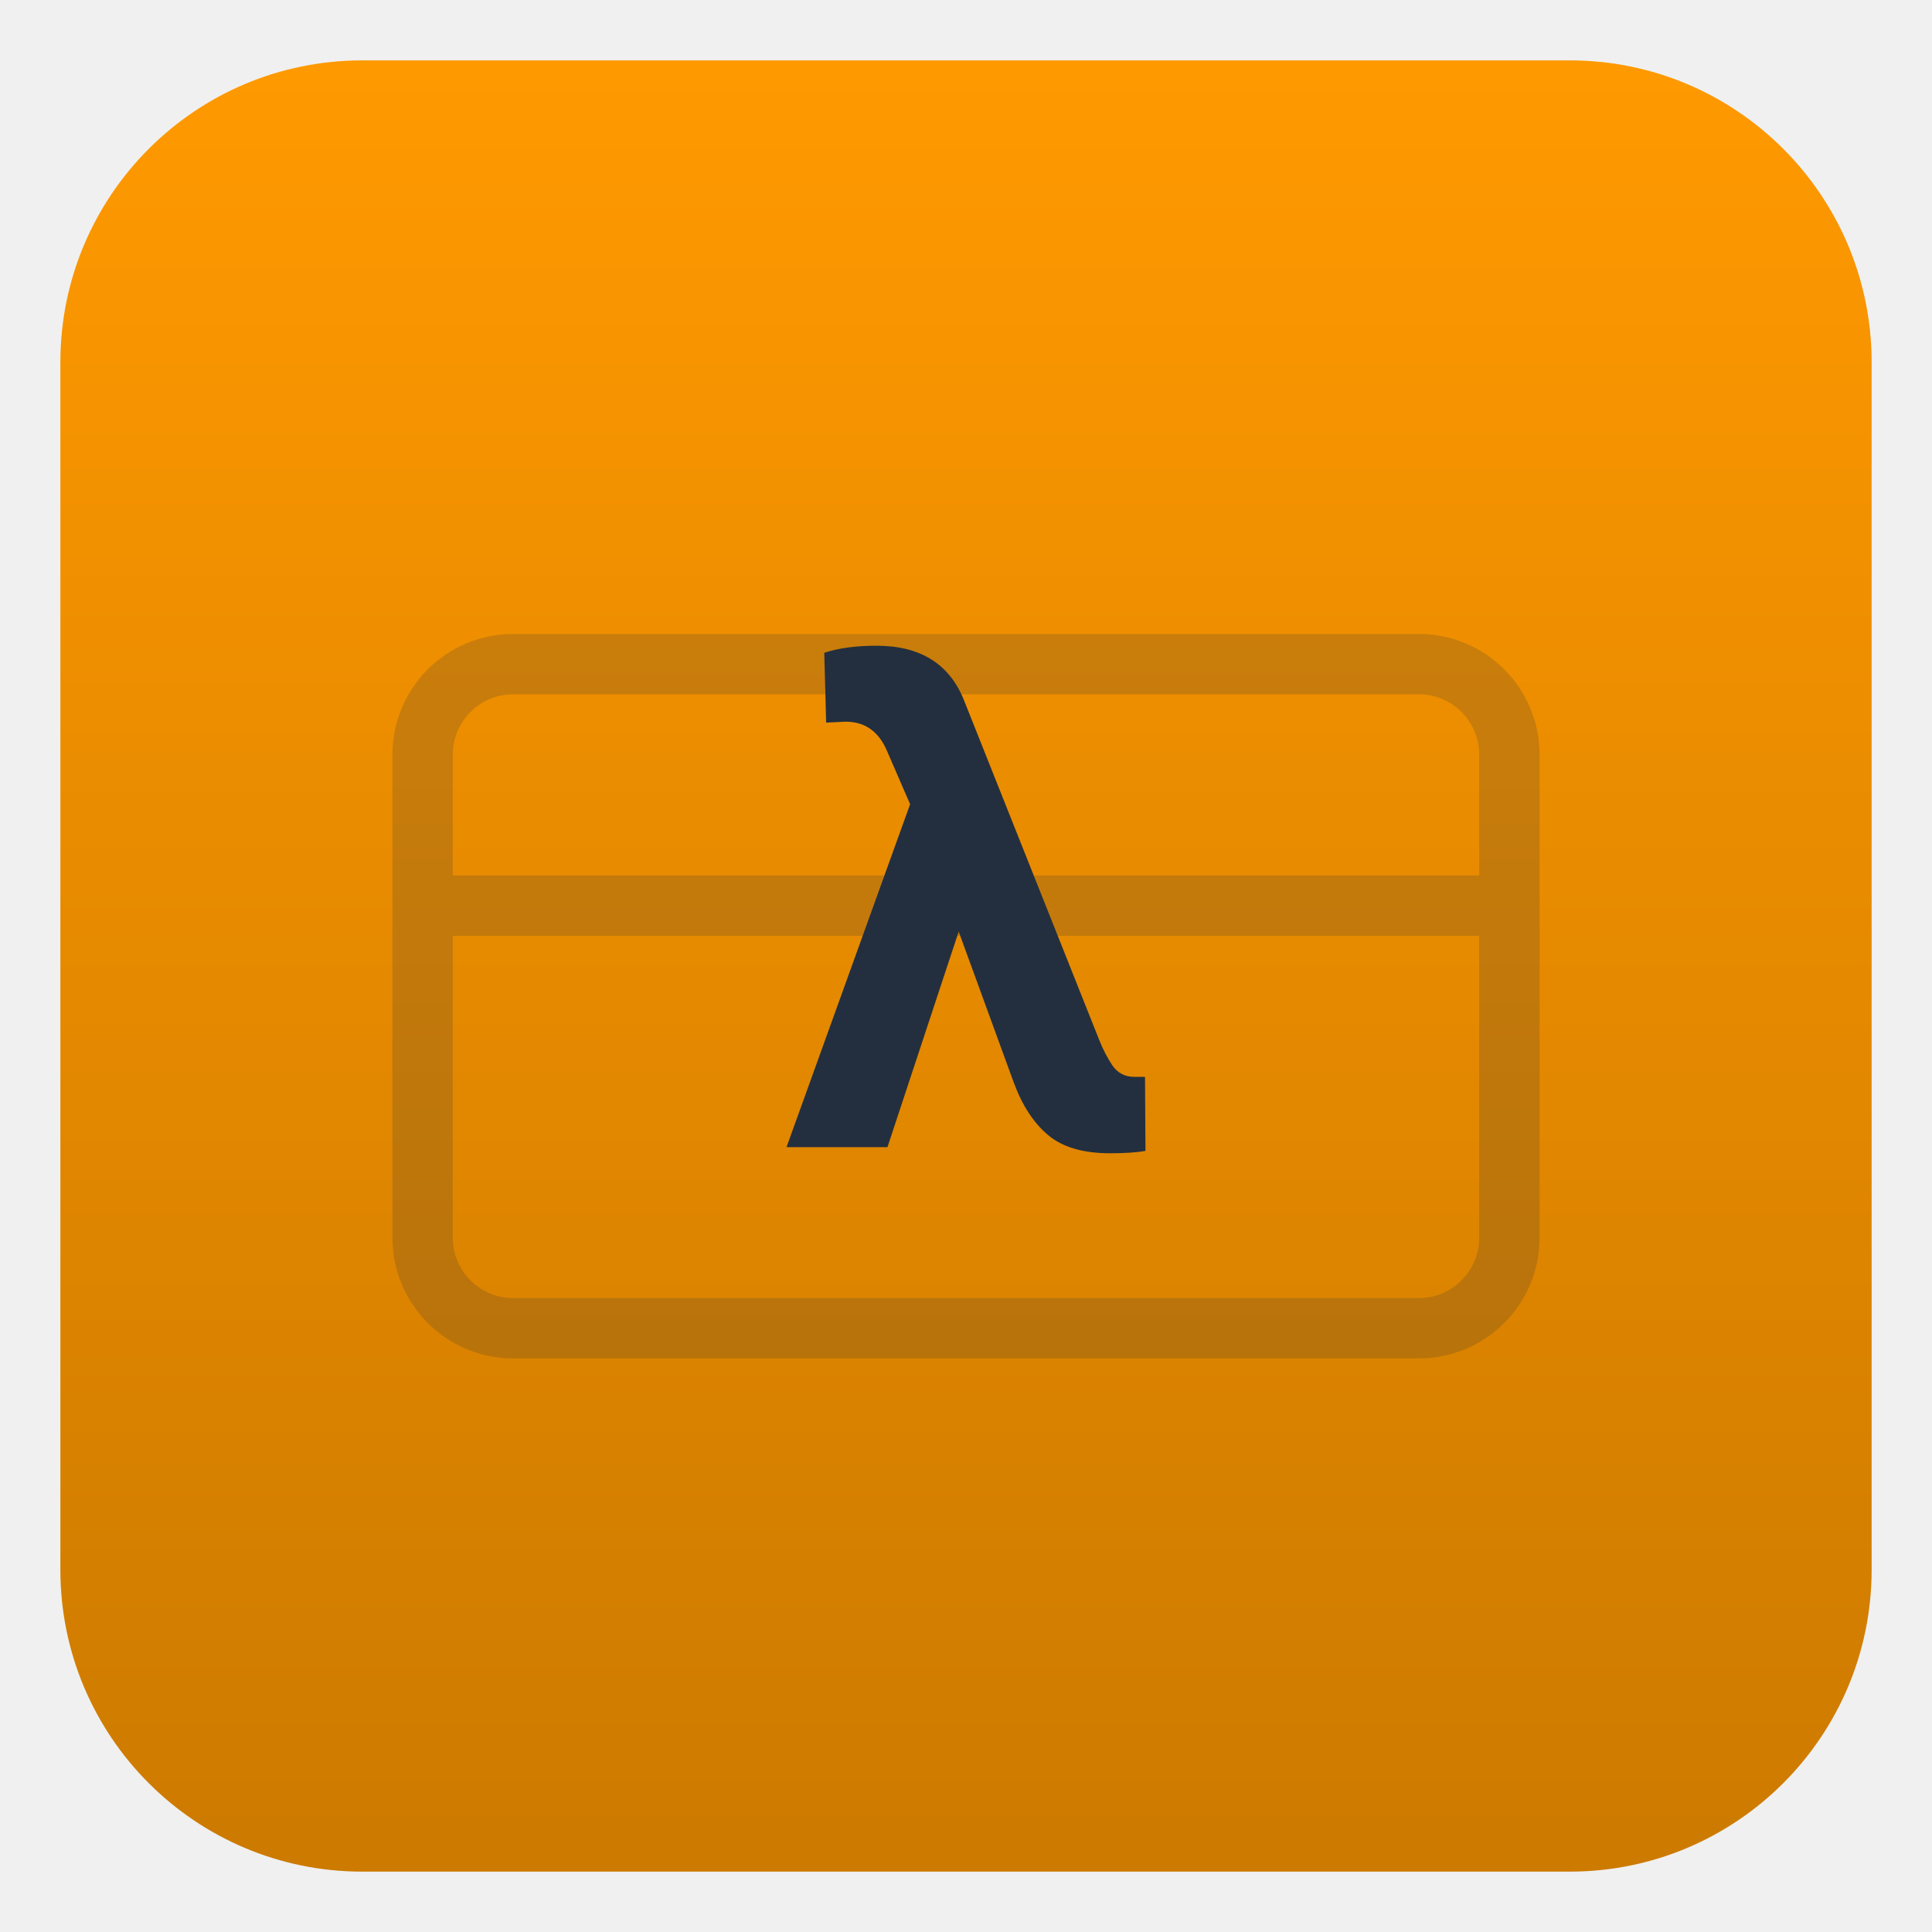
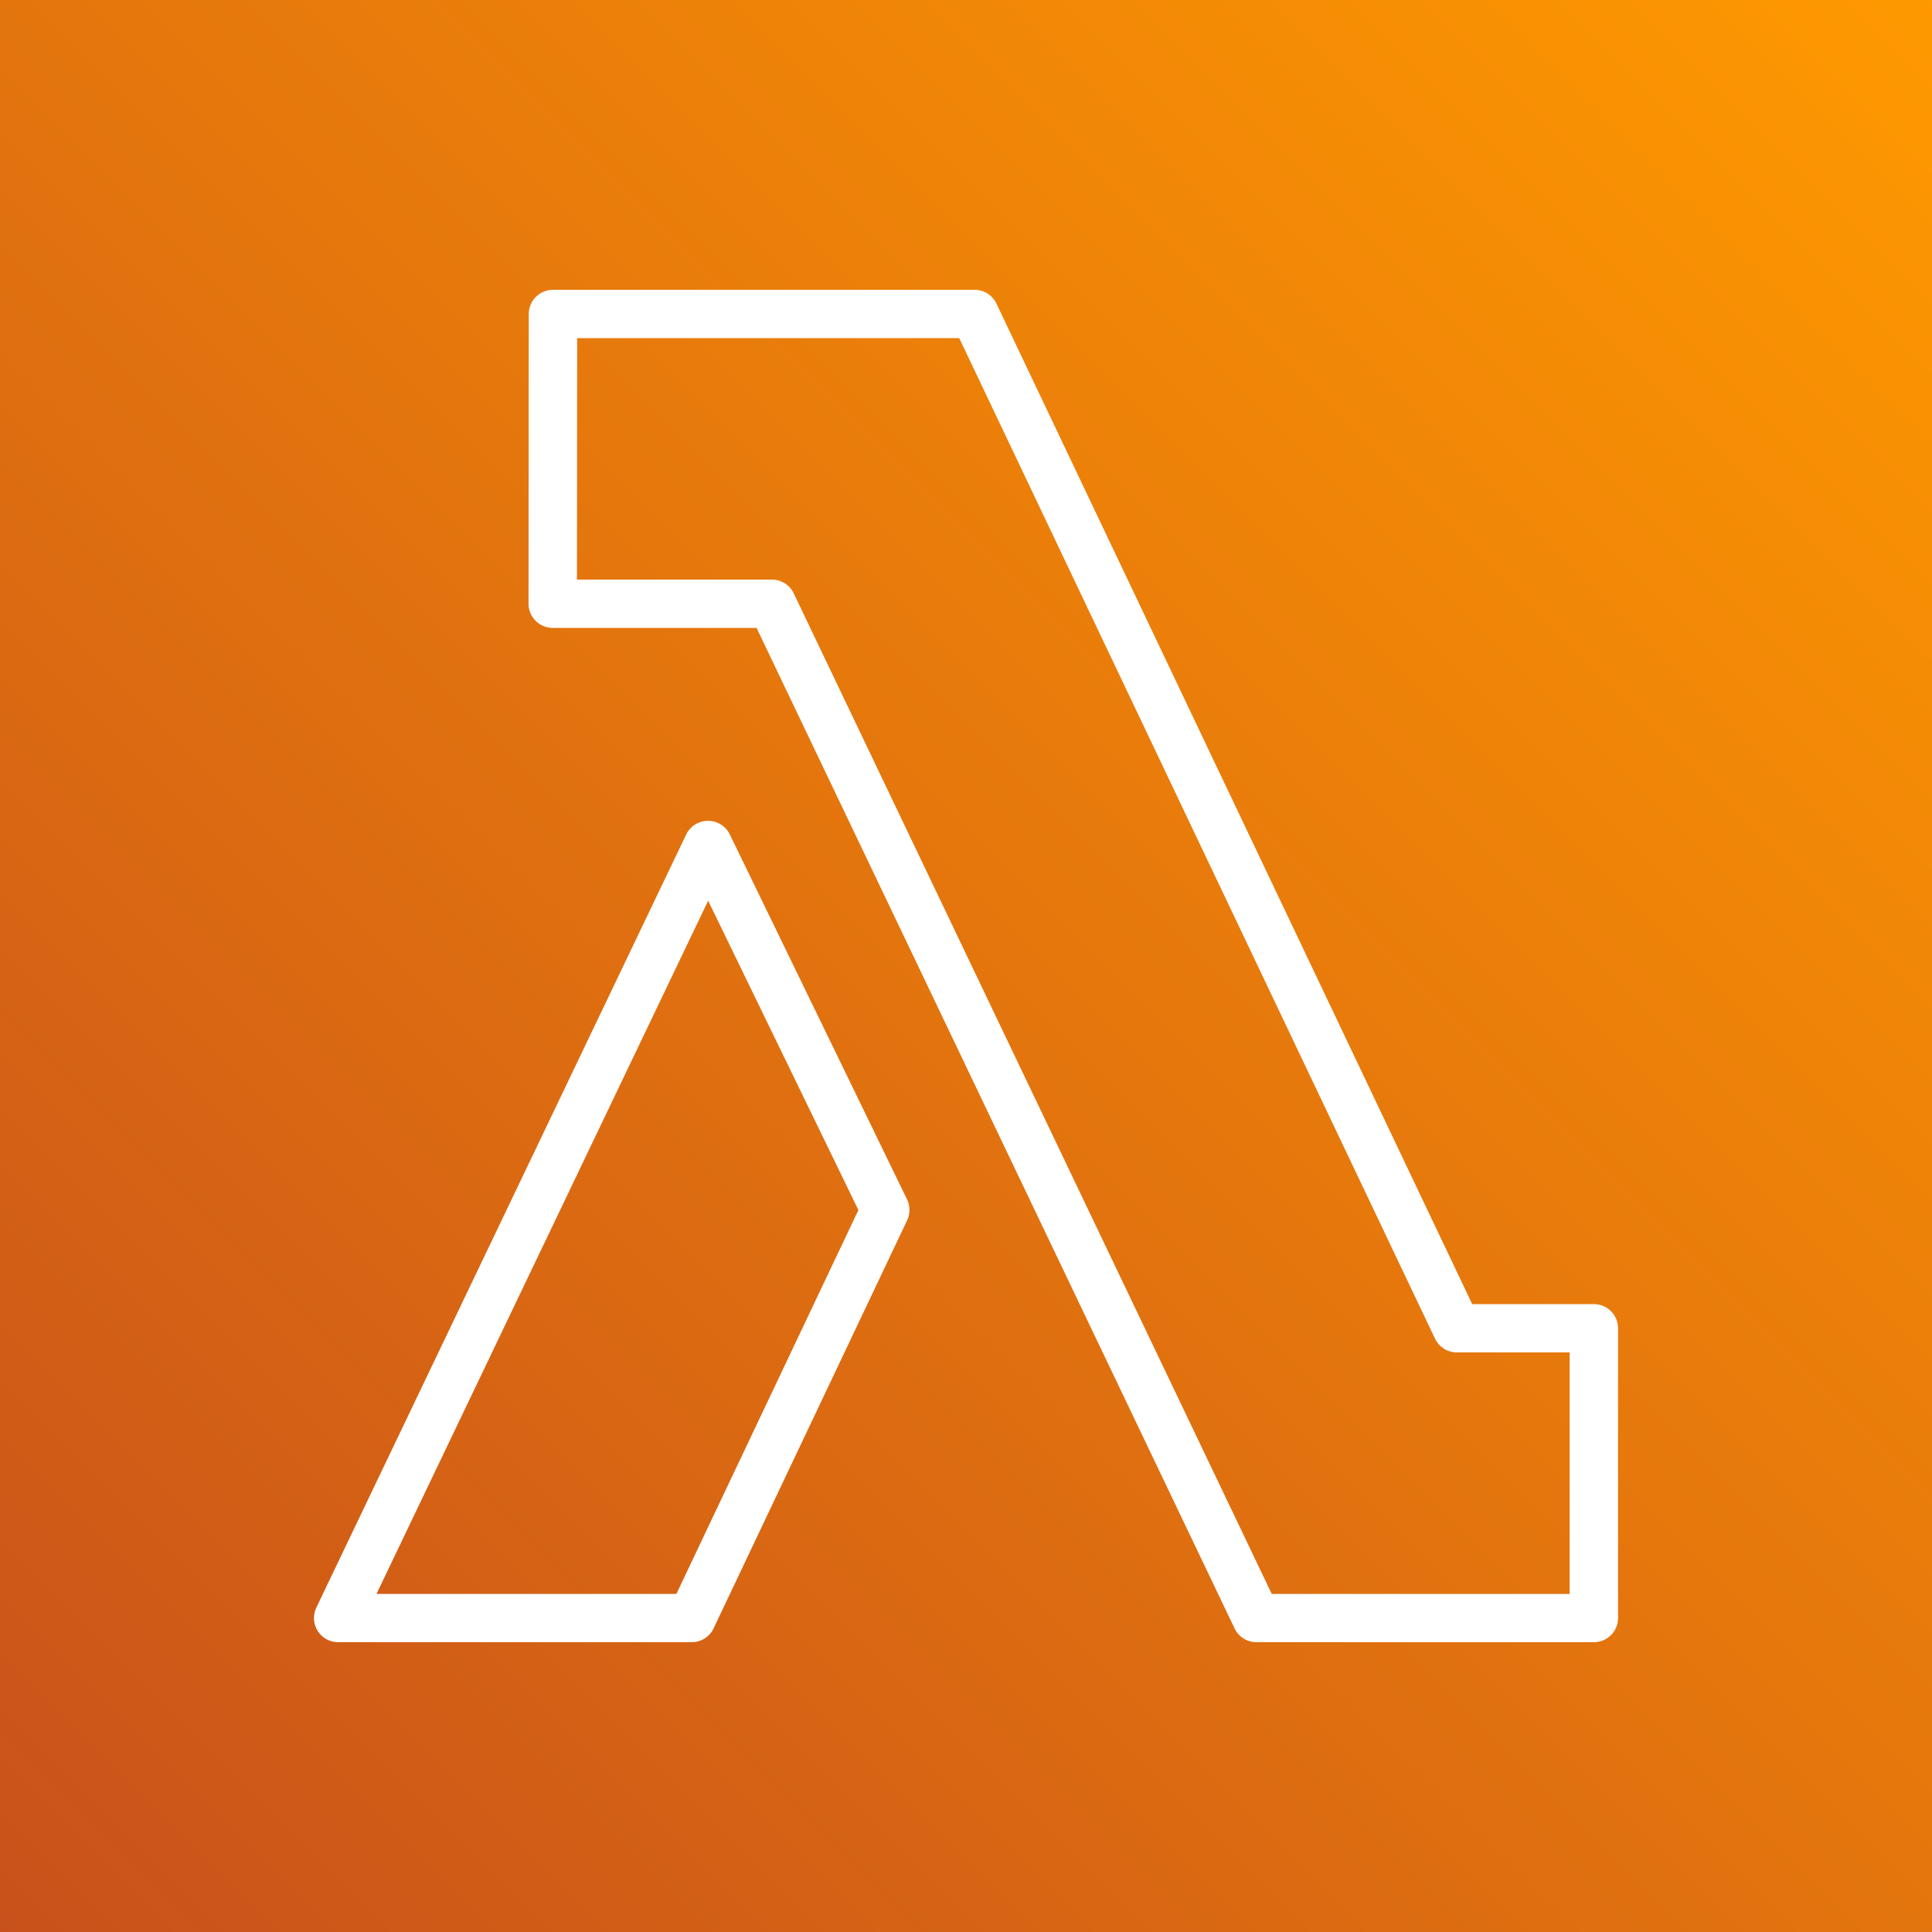
- <svg aria-label="Lambda" viewBox="0 0 64 64">
+ <svg xmlns="http://www.w3.org/2000/svg" width="80" height="80" viewBox="0 0 80 80">
  <defs>
-     <linearGradient id="a" x1="0" x2="0" y1="0" y2="1">
-       <stop offset="0%" stop-color="#f90" />
-       <stop offset="100%" stop-color="#cc7a00" />
+     <linearGradient id="a" x1="0%" x2="100%" y1="100%" y2="0%">
+       <stop offset="0%" stop-color="#c8511b" />
+       <stop offset="100%" stop-color="#f90" />
    </linearGradient>
  </defs>
-   <rect width="60" height="60" x="2" y="2" fill="url(#a)" rx="10" />
-   <g stroke="currentColor" stroke-width="2" color="#232f3e" opacity=".18">
-     <rect width="36" height="22" x="14" y="22" fill="none" rx="3" />
-     <path d="M14 30h36" />
+   <g fill="none" fill-rule="evenodd">
+     <path fill="url(#a)" d="M0 0h80v80H0z" />
+     <path fill="#fff" d="M28.008 66H15.59l13.733-28.704 6.222 12.81zm2.212-31.447a1 1 0 0 0-.902-.564h-.003a1 1 0 0 0-.903.569L13.098 66.569A1 1 0 0 0 14.002 68h14.64c.388 0 .74-.223.906-.572l8.016-16.9a1 1 0 0 0-.005-.863zM64.995 66H52.66L32.867 24.57a1 1 0 0 0-.905-.57H23.89l.009-10h15.82L59.42 55.429c.166.348.519.571.906.571h4.67zm1.003-12H60.96l-19.7-41.429a1 1 0 0 0-.907-.571H22.898c-.553 0-1.002.447-1.003.999l-.01 12A1 1 0 0 0 22.886 26h8.442l19.793 41.43c.167.348.517.57.904.57h13.972A1 1 0 0 0 67 67V55a1 1 0 0 0-1.002-1" />
  </g>
-   <text x="32" y="38" fill="#232f3e" font-family="-apple-system,BlinkMacSystemFont,Segoe UI,Roboto,sans-serif" font-size="22" font-weight="700" text-anchor="middle">λ</text>
</svg>
